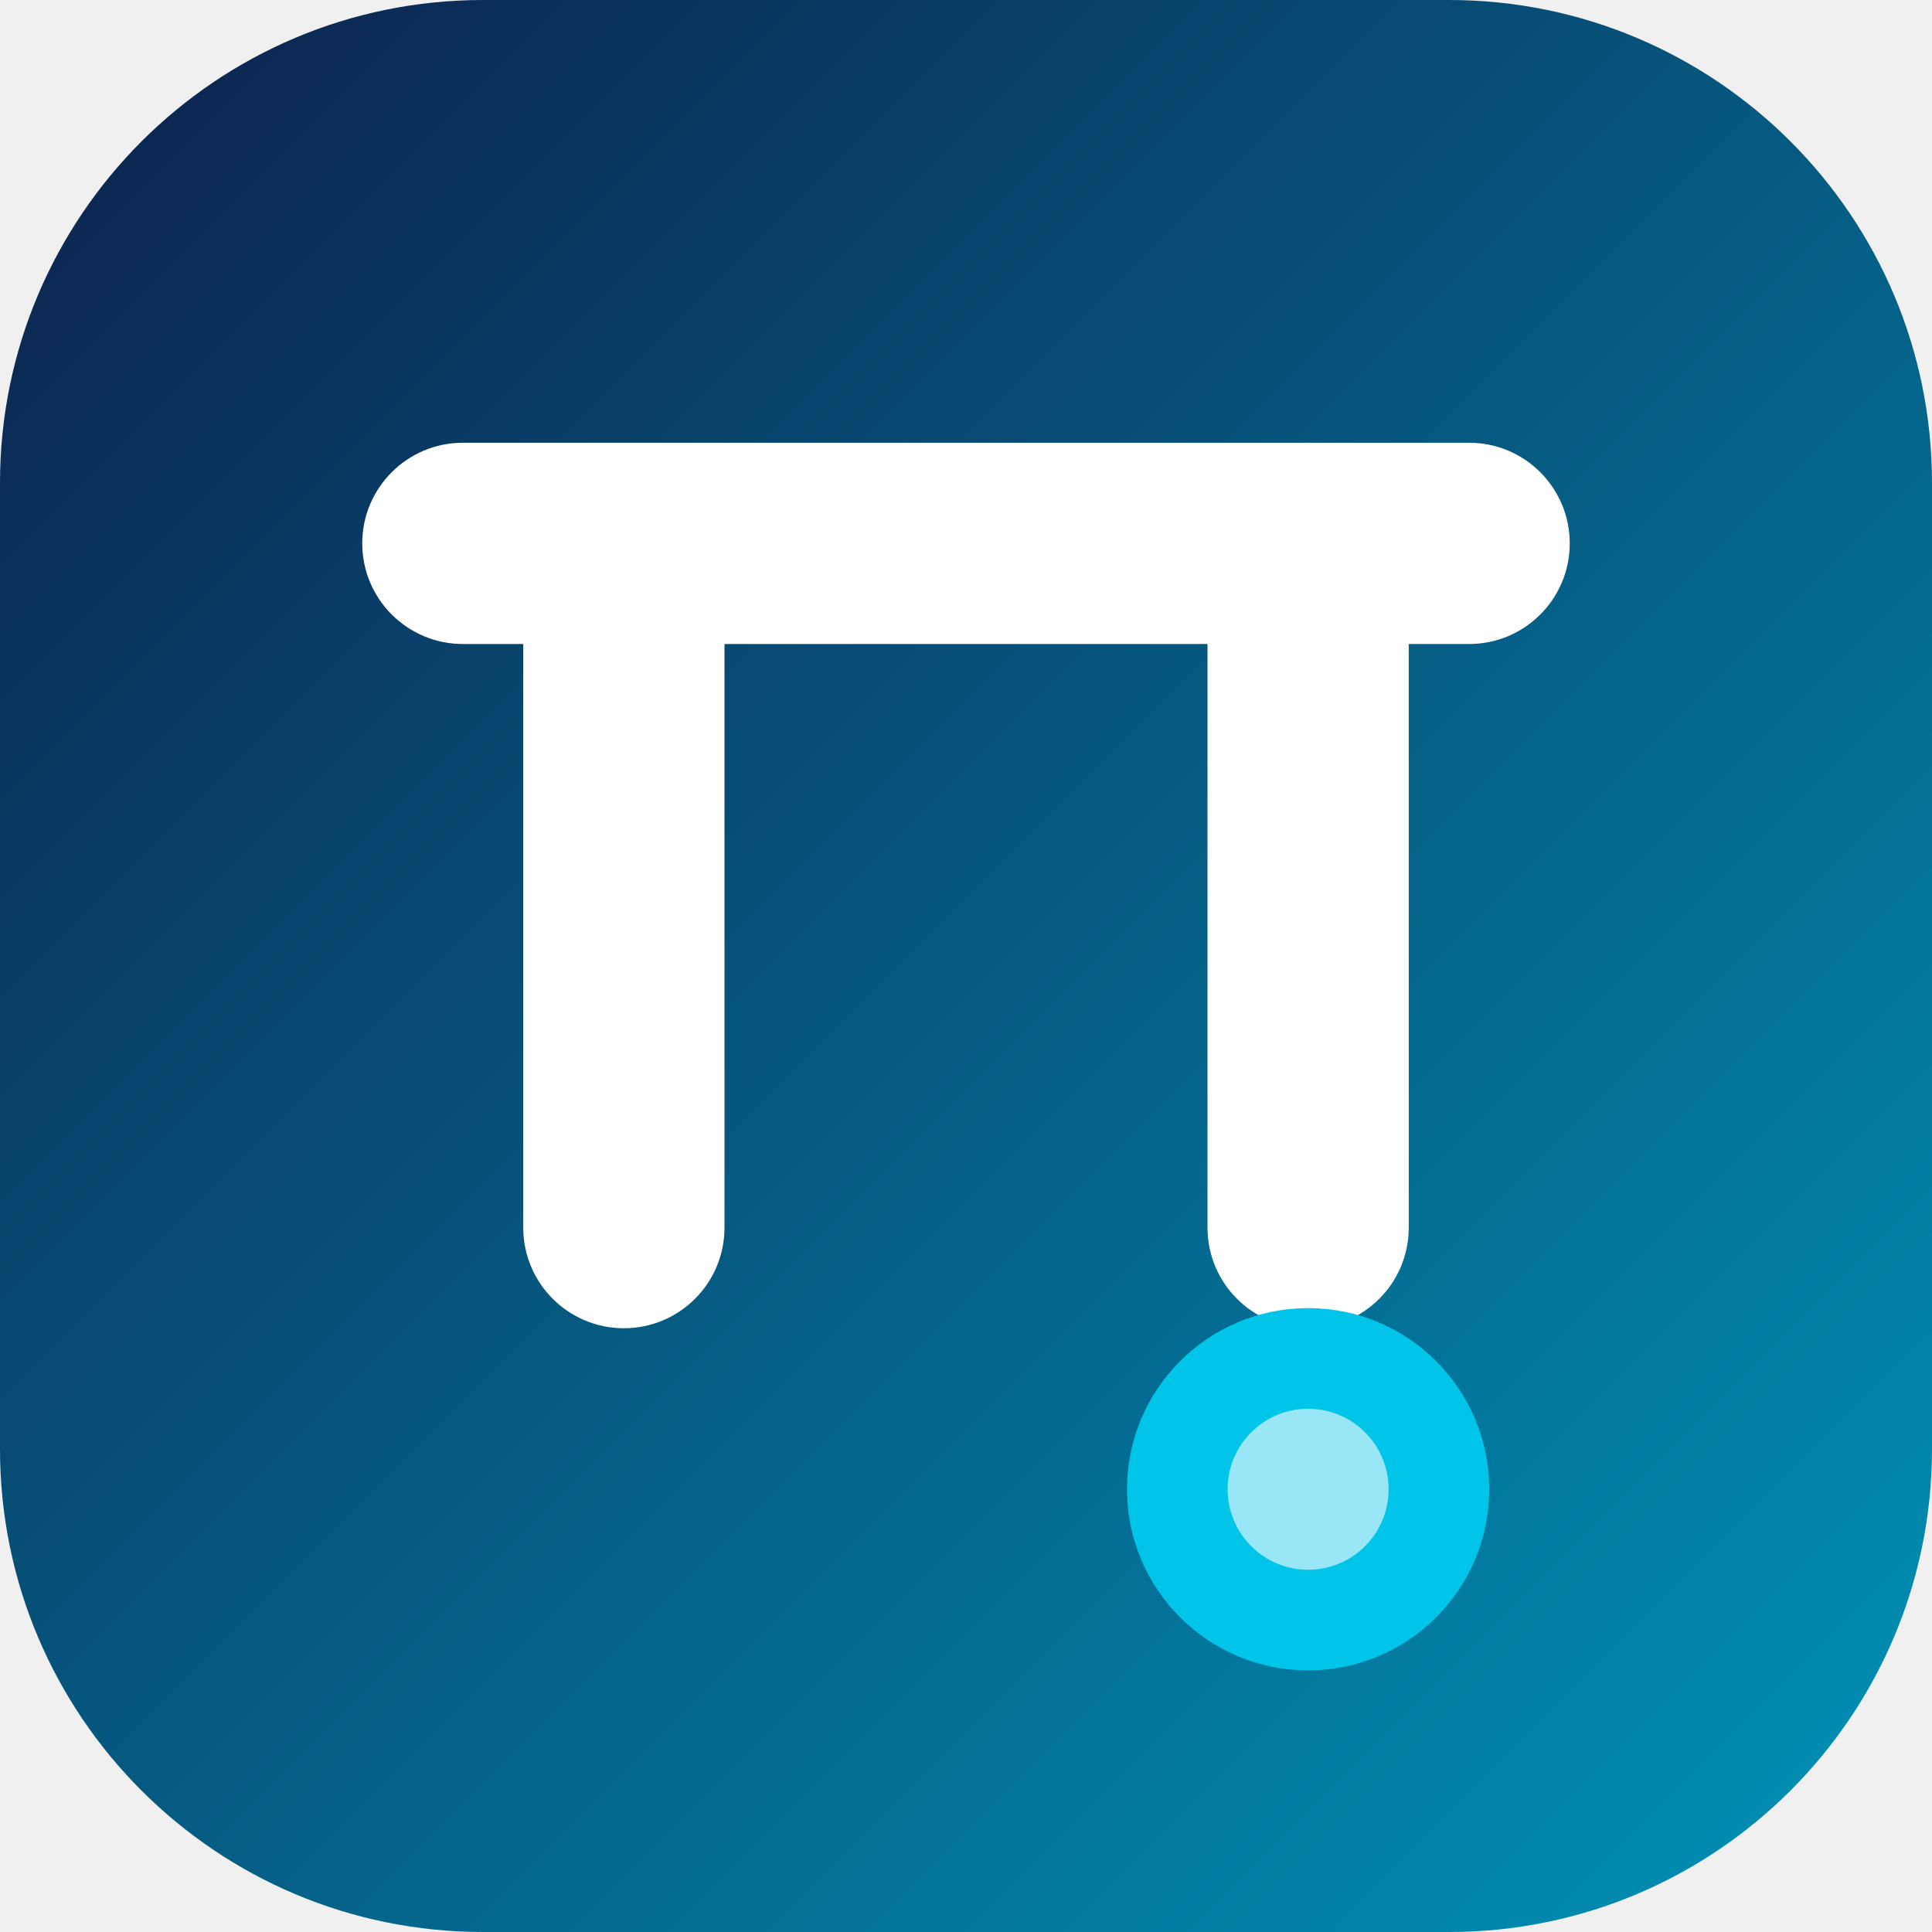
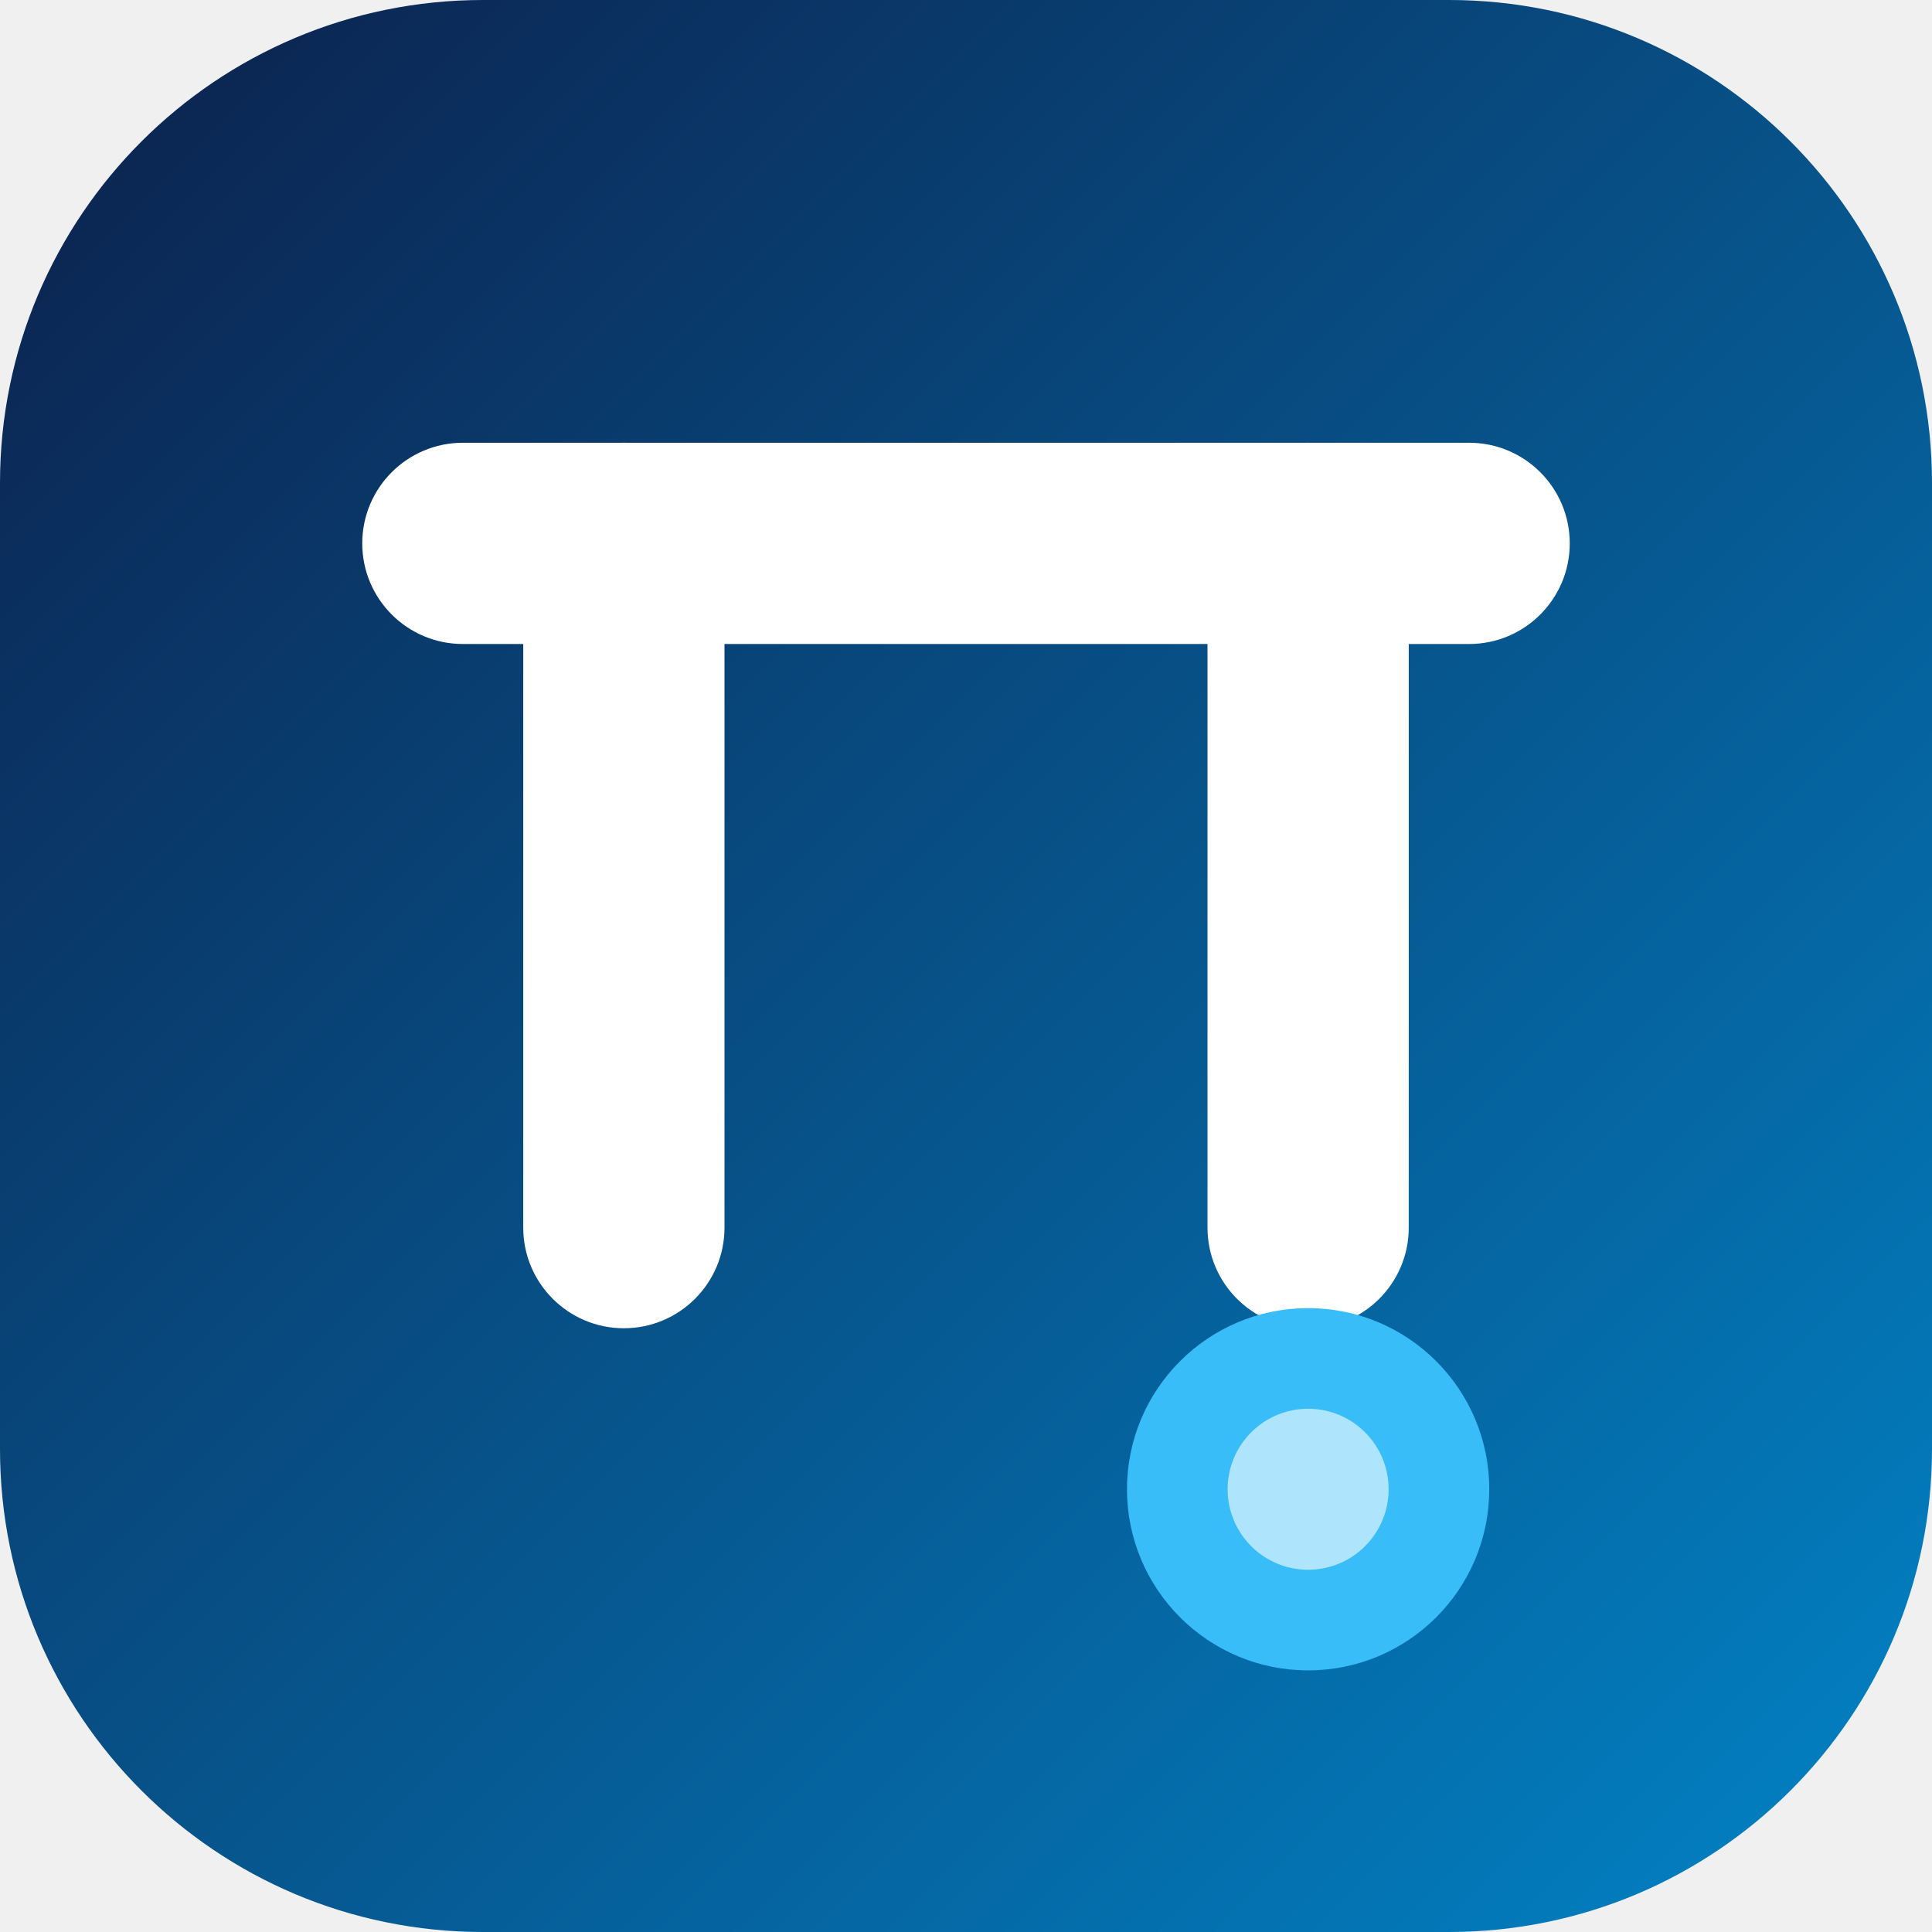
<svg xmlns="http://www.w3.org/2000/svg" viewBox="0 0 48 48">
  <defs>
    <linearGradient id="g" x1="0%" y1="0%" x2="100%" y2="100%">
      <stop offset="0%" stop-color="#0C1F4A" />
-       <stop offset="100%" stop-color="#0094B8" />
+       <stop offset="100%" stop-color="#0284c7" />
    </linearGradient>
  </defs>
  <rect width="48" height="48" rx="12" fill="url(#g)" />
  <rect x="9" y="11" width="30" height="5" rx="2.5" fill="white" />
  <rect x="13" y="11" width="5" height="22" rx="2.5" fill="white" />
  <rect x="30" y="11" width="5" height="22" rx="2.5" fill="white" />
-   <circle cx="32.5" cy="37" r="4.5" fill="#00C4E8" />
+   <circle cx="32.5" cy="37" r="4.5" fill="#38bdf8" />
  <circle cx="32.5" cy="37" r="2" fill="white" opacity="0.6" />
</svg>
